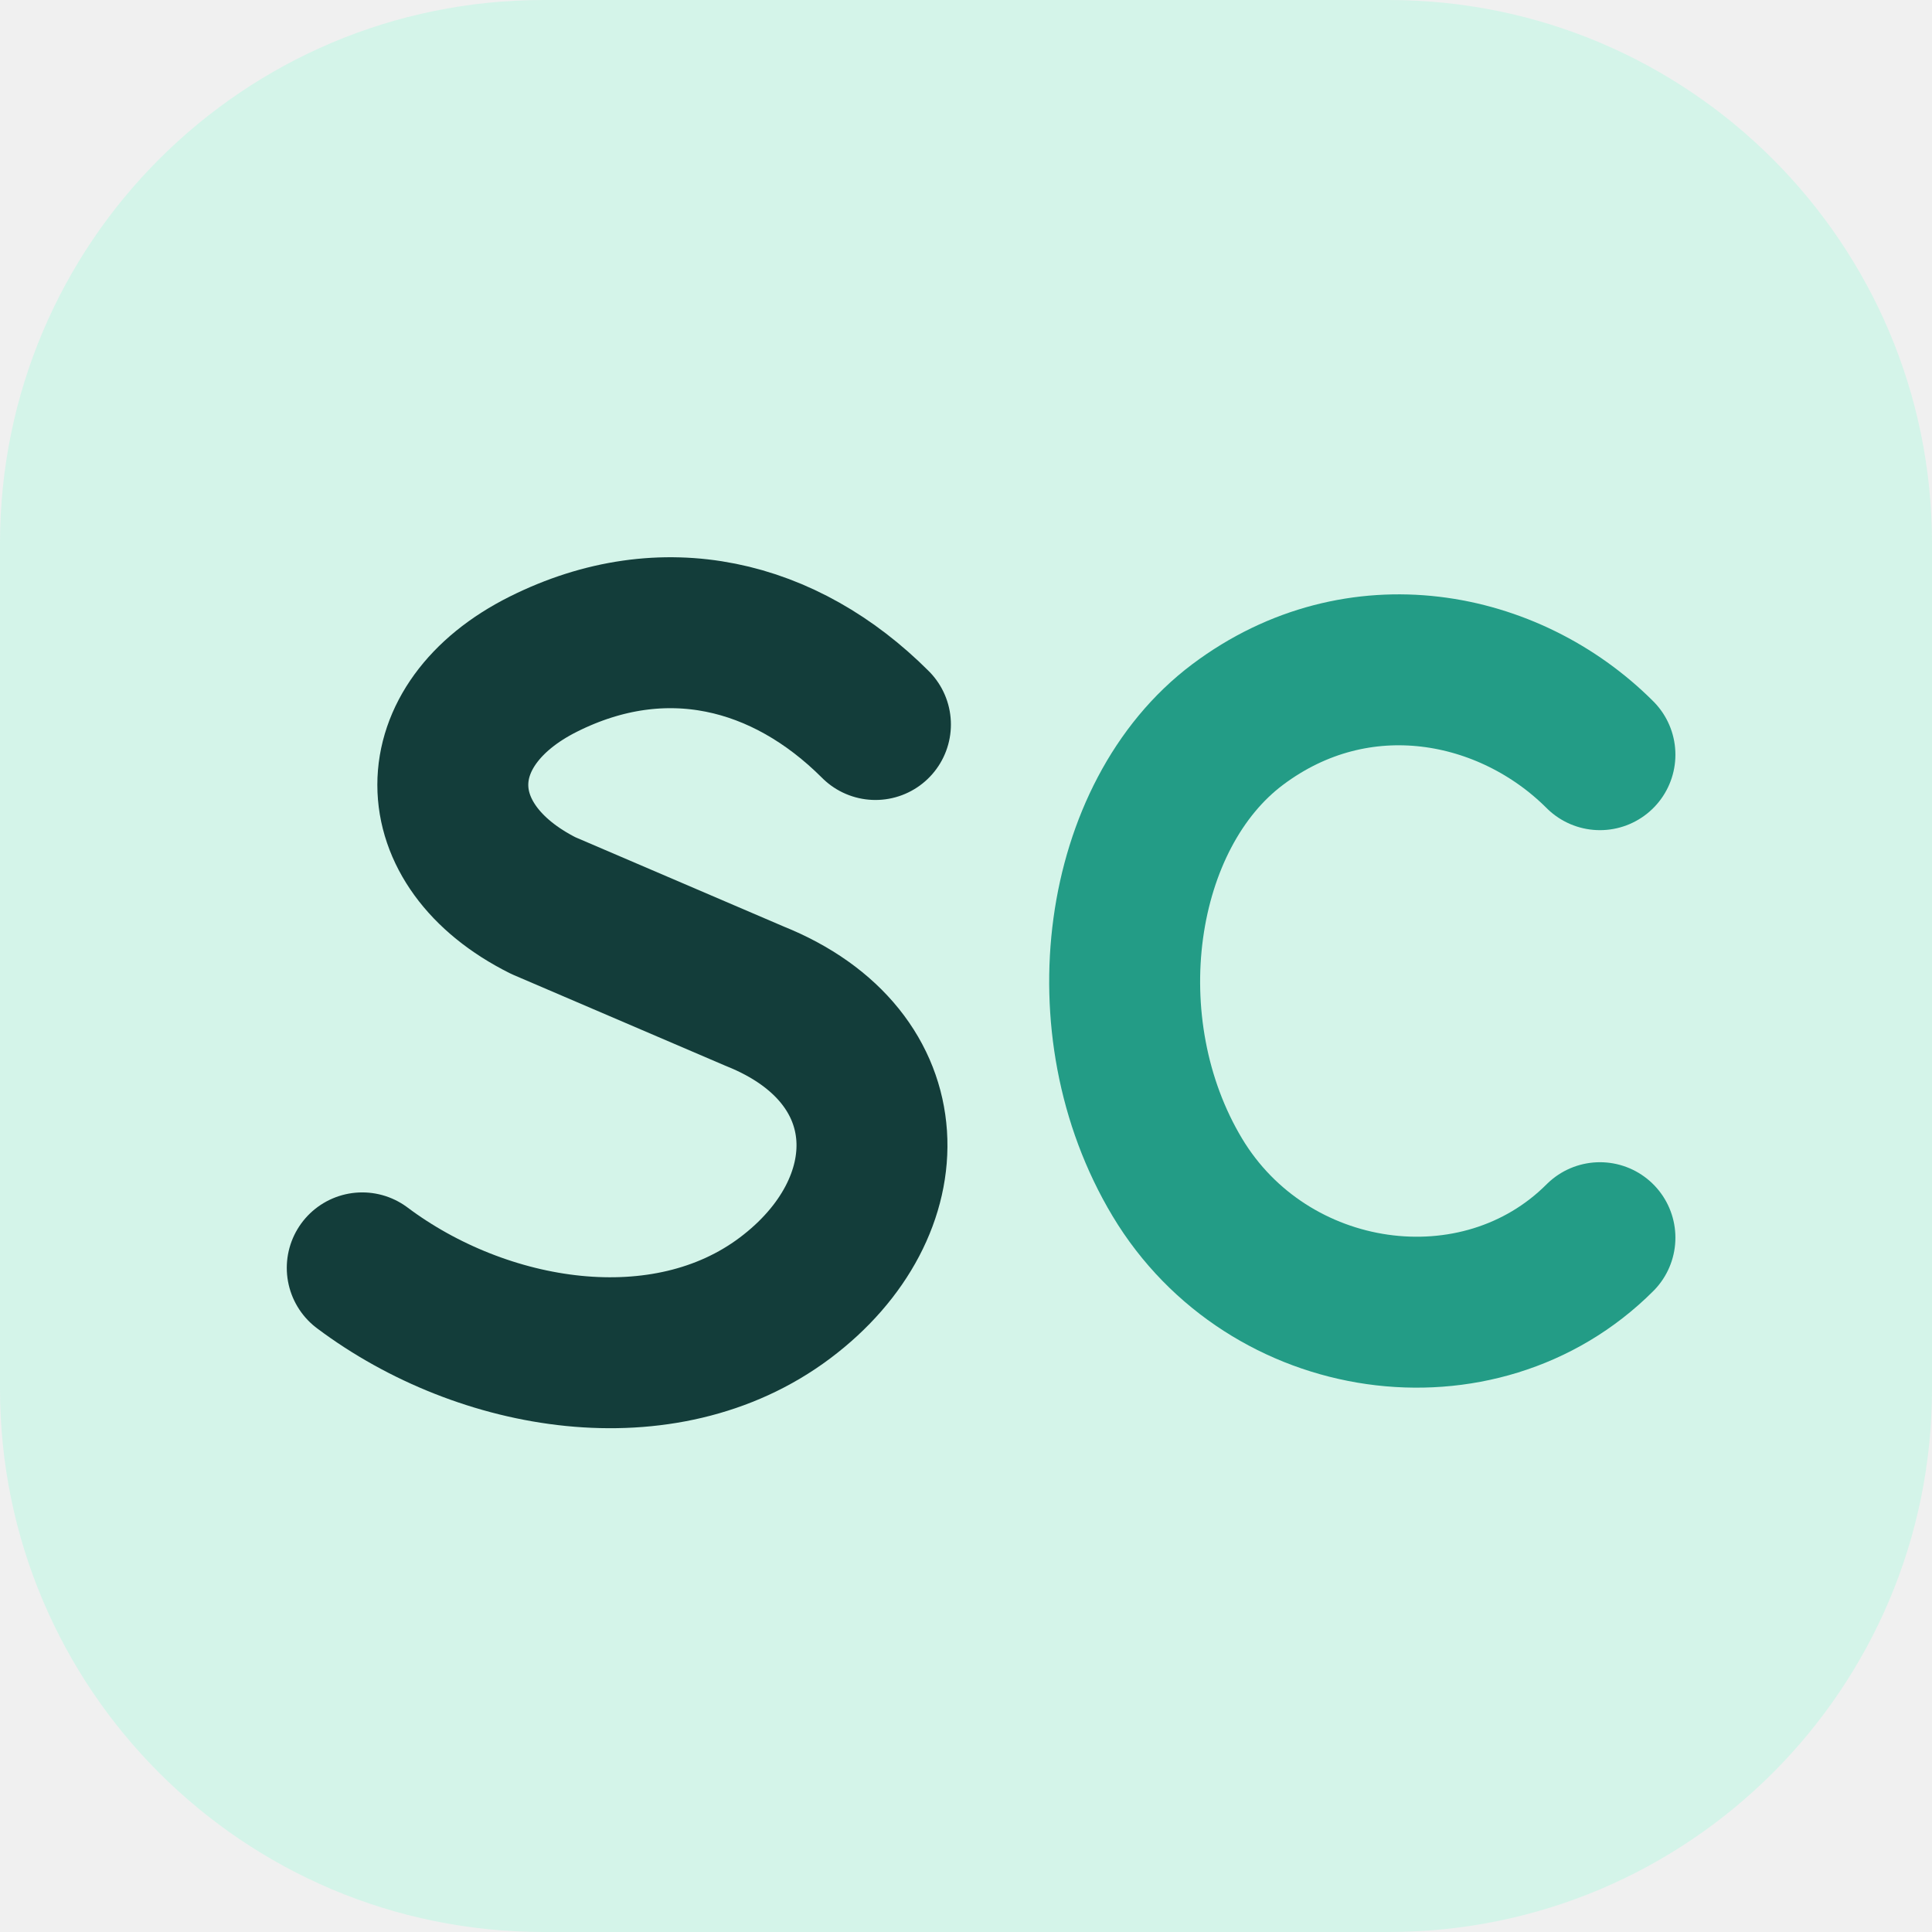
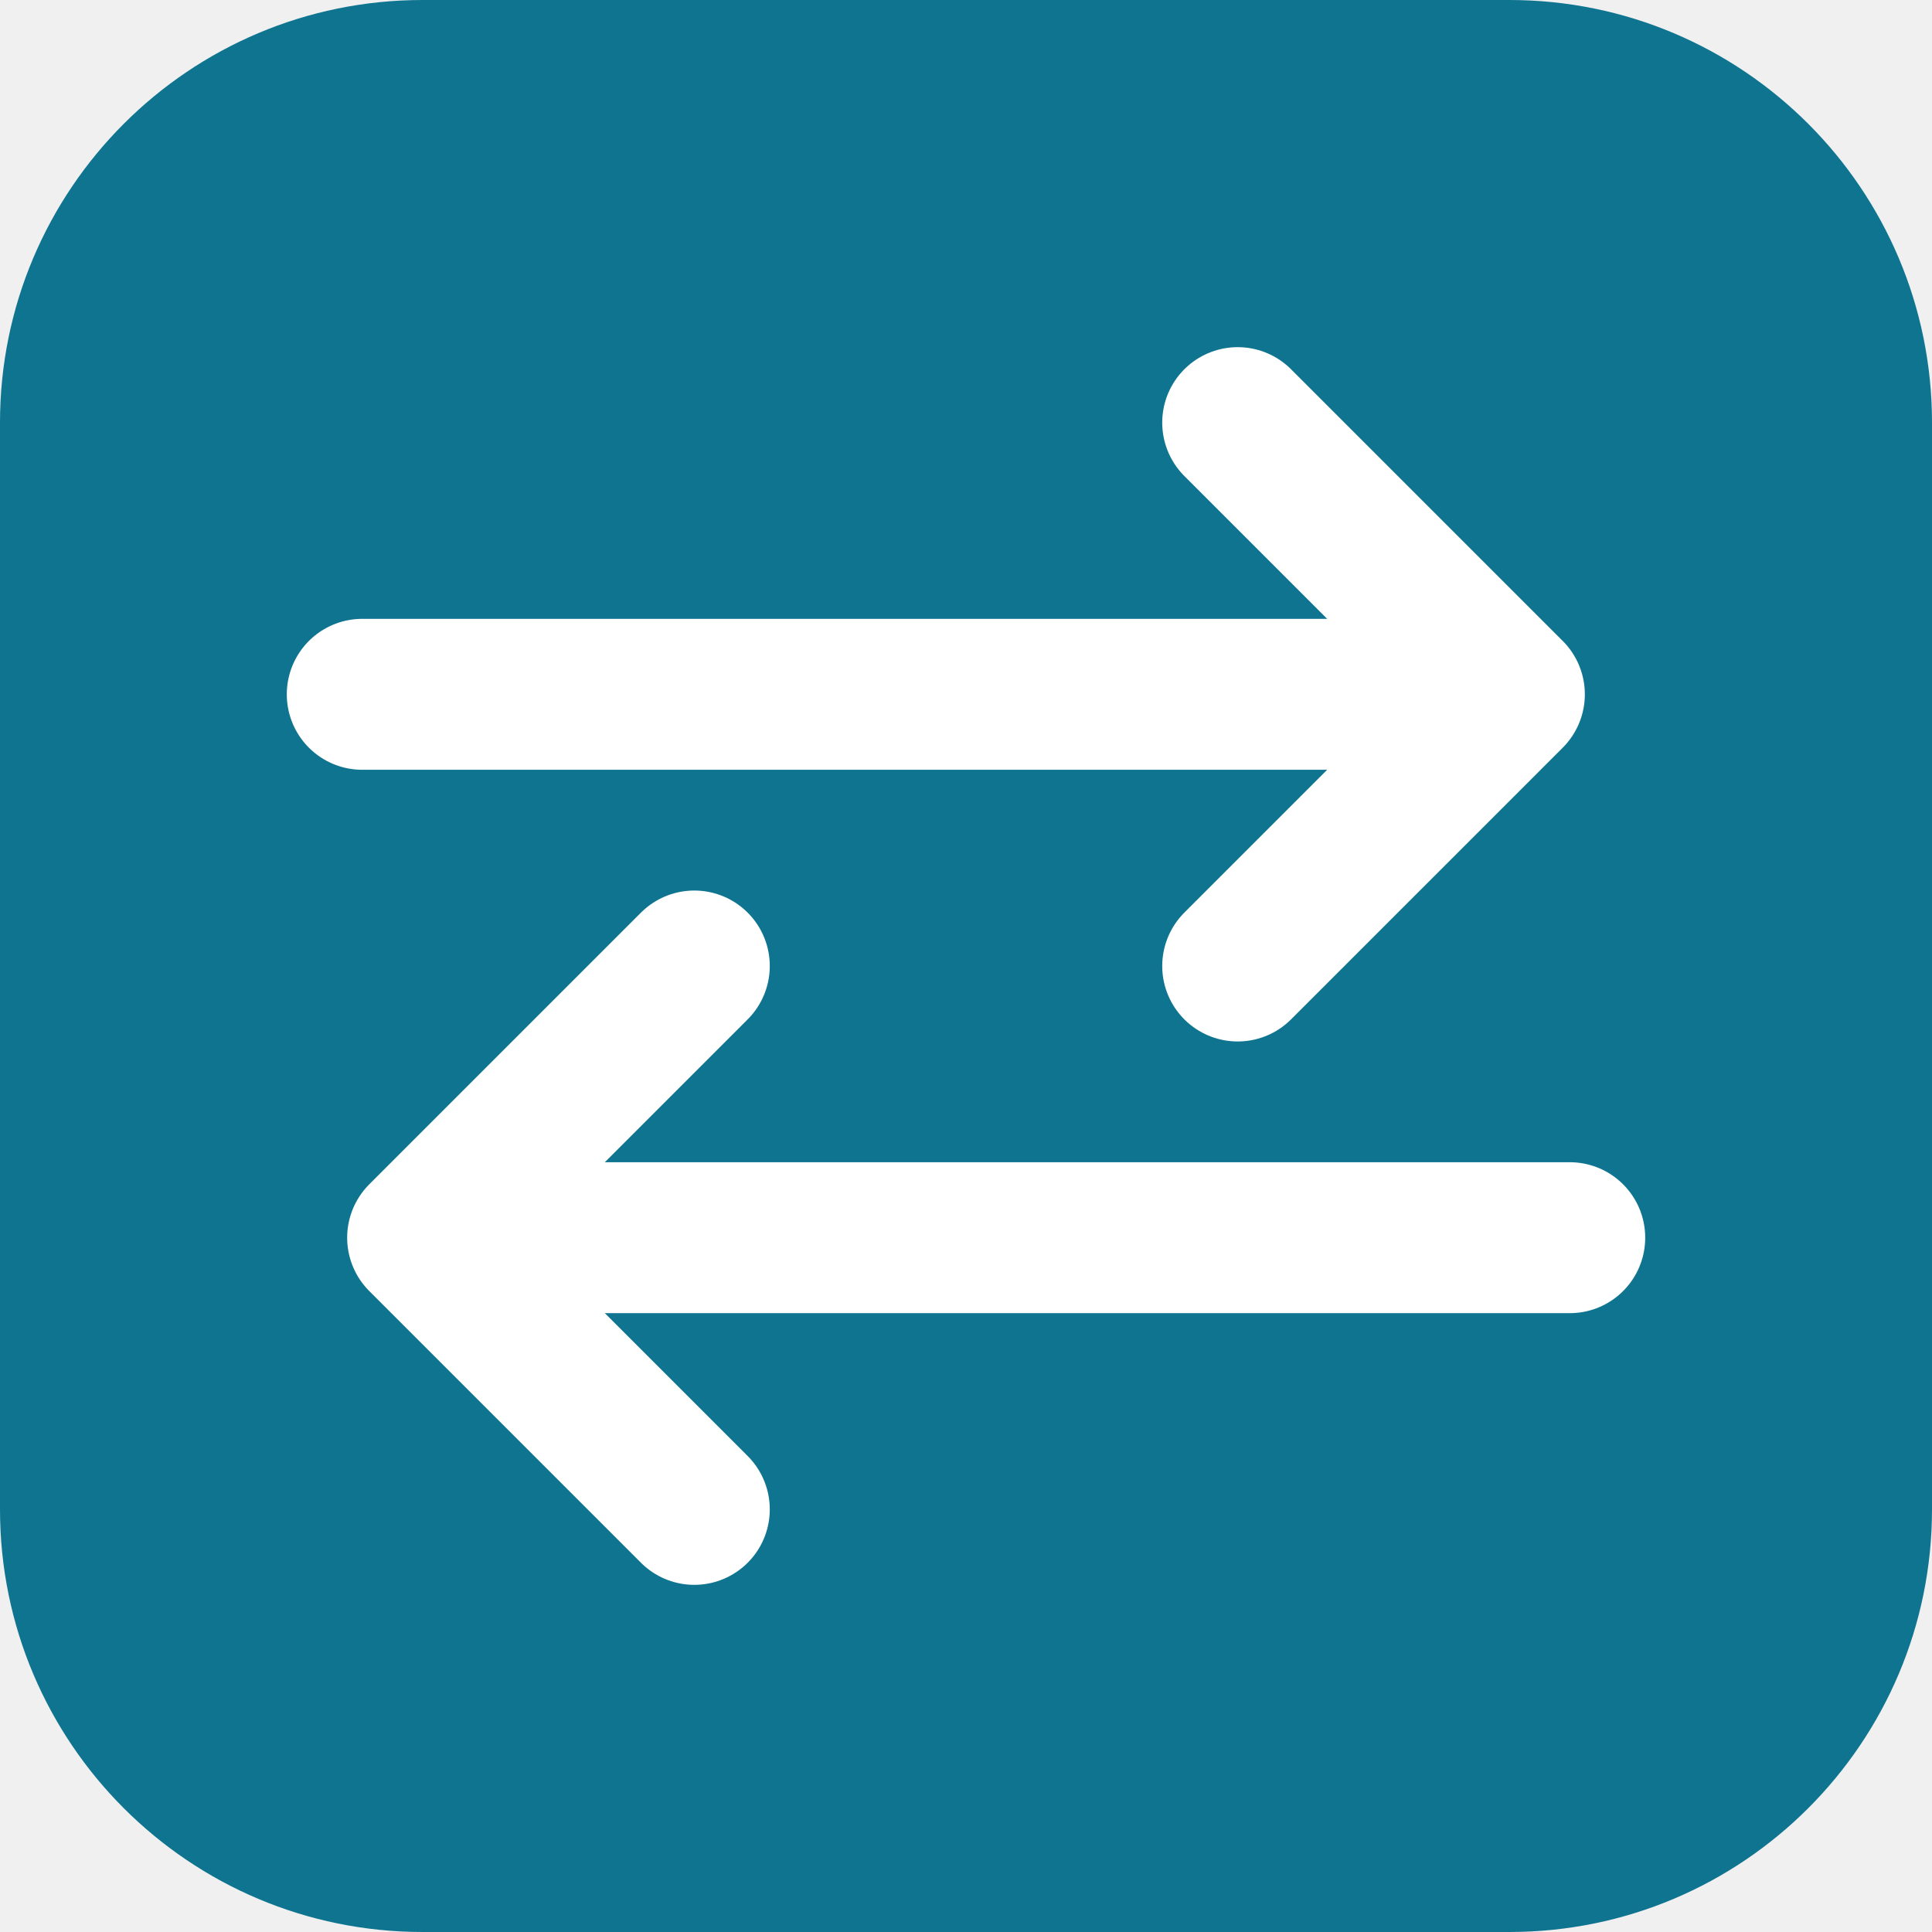
- <svg xmlns="http://www.w3.org/2000/svg" viewBox="0 0 64 64">
-   <rect width="64" height="64" rx="18" fill="#d4f4e9" />
-   <path d="M29 24c-3-3-7-4-11-2-4 2-4 6 0 8l7 3c5 2 5 7 1 10-4 3-10 2-14-1" fill="none" stroke="#133d3a" stroke-width="5" stroke-linecap="round" stroke-linejoin="round" />
-   <path d="M53 25c-3-3-8-4-12-1-4 3-5 10-2 15 3 5 10 6 14 2" fill="none" stroke="#239c86" stroke-width="5" stroke-linecap="round" stroke-linejoin="round" />
+ <svg xmlns="http://www.w3.org/2000/svg" width="64" height="64" viewBox="0 0 64 64">
+   <rect width="64" height="64" rx="14" fill="#0e7490" />
+   <path d="M12 23h38m-9-9 9 9-9 9m11 9H14m9-9-9 9 9 9" fill="none" stroke="#fff" stroke-width="5" stroke-linecap="round" stroke-linejoin="round" />
</svg>
